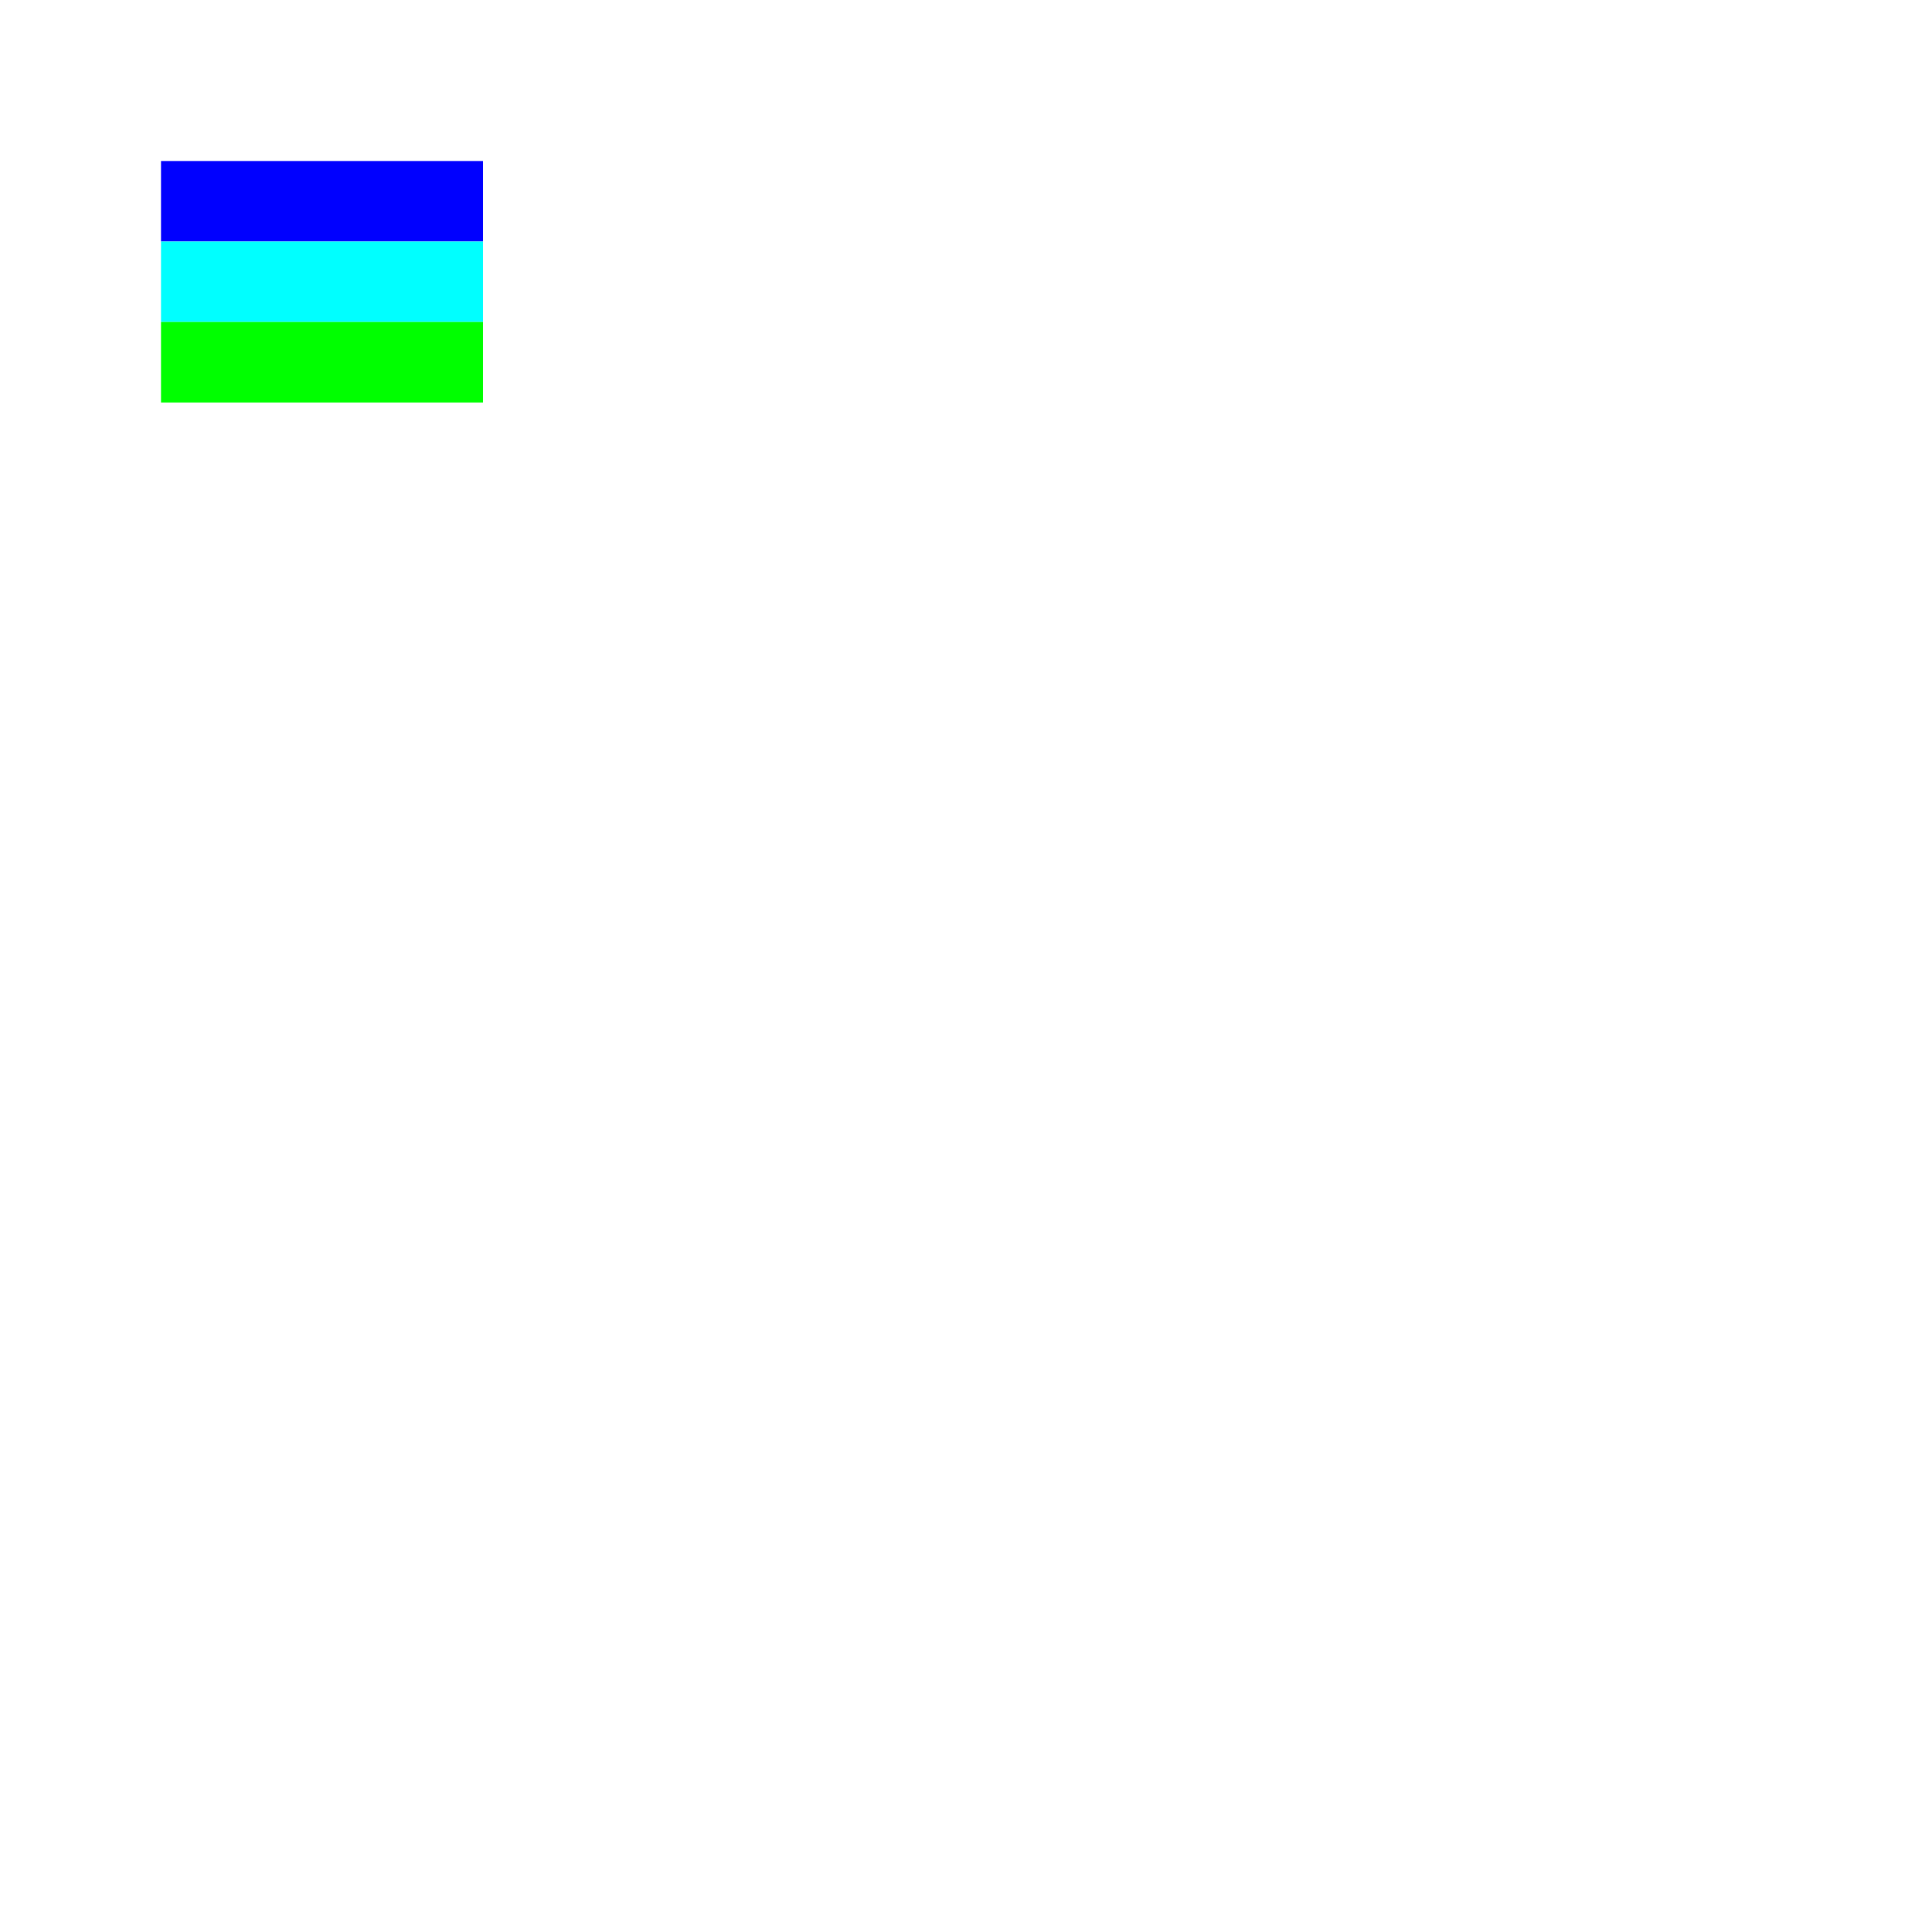
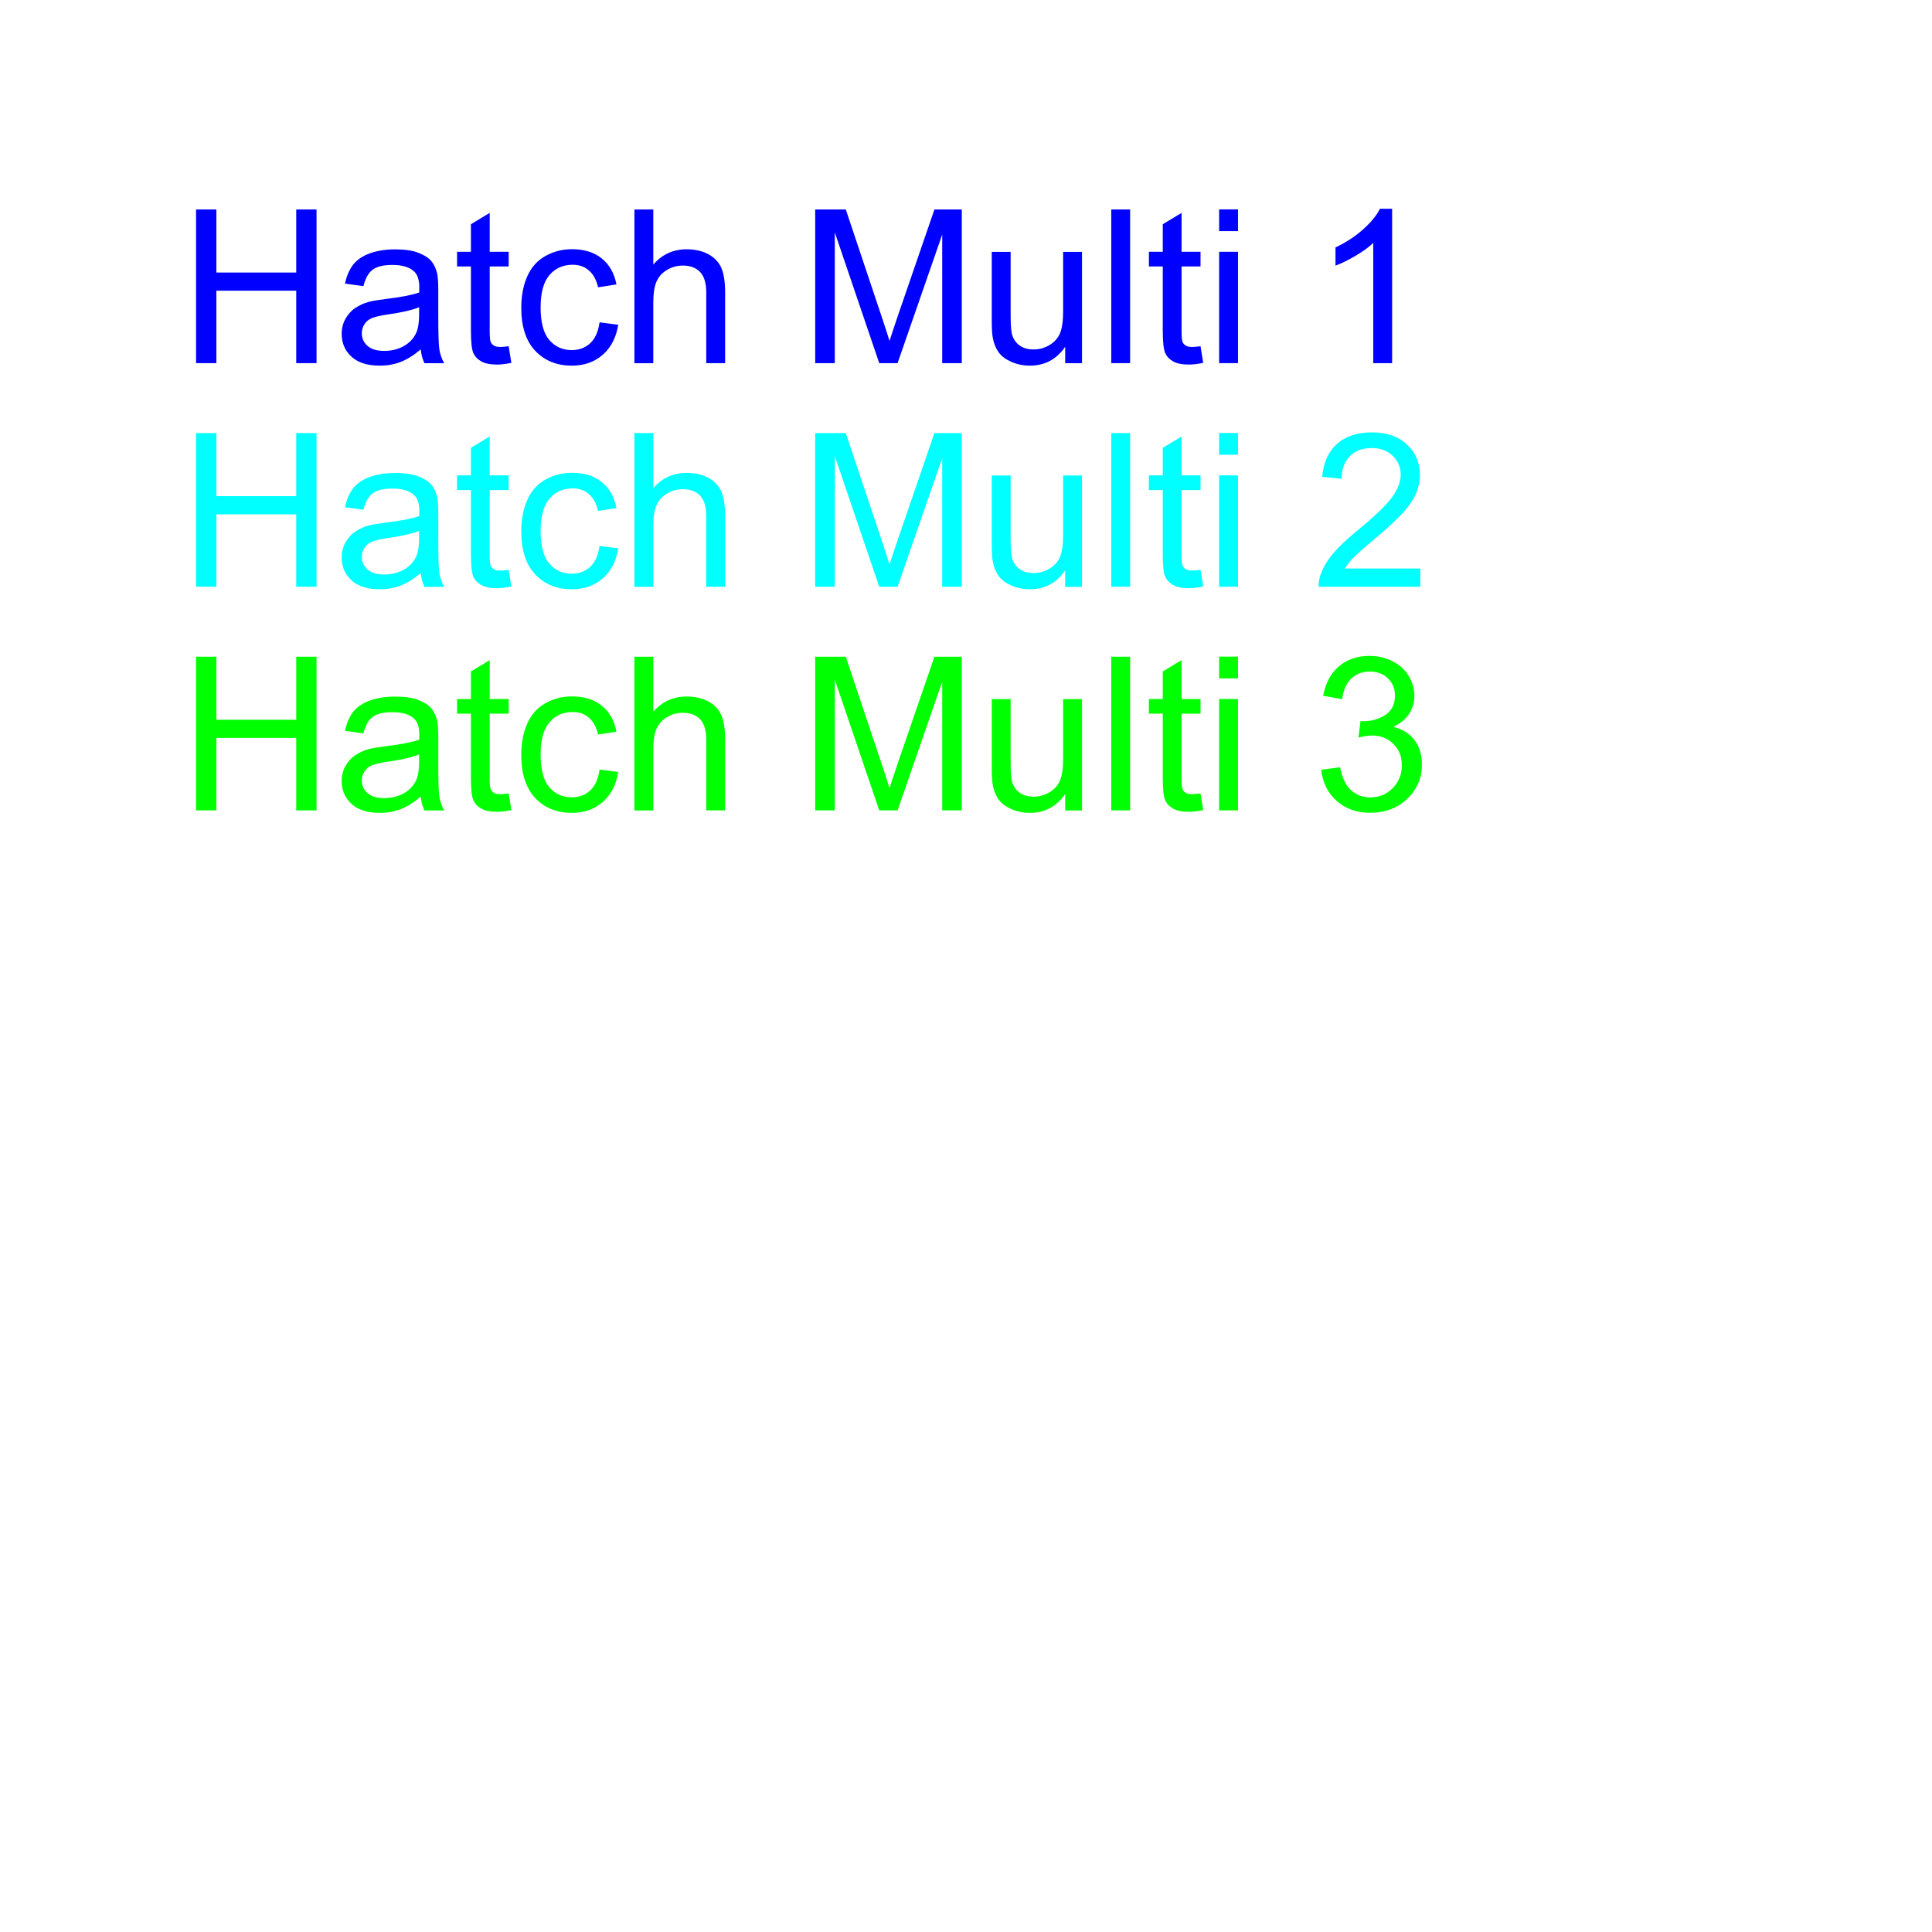
- <svg xmlns="http://www.w3.org/2000/svg" xml:space="preserve" width="152.4mm" height="152.4mm" version="1.1" style="shape-rendering:geometricPrecision; text-rendering:geometricPrecision; image-rendering:optimizeQuality; fill-rule:evenodd; clip-rule:evenodd" viewBox="0 0 152.4 152.4">
+ <svg xmlns="http://www.w3.org/2000/svg" id="Layer_1" data-name="Layer 1" viewBox="0 0 216 216">
  <defs>
-     <style type="text/css">
-    
-     .fil0 {fill:blue}
-     .fil2 {fill:lime}
-     .fil1 {fill:aqua}
-    
-   </style>
+     <style>
+       .cls-1 {
+         fill: aqua;
+       }
+ 
+       .cls-2 {
+         fill: blue;
+       }
+ 
+       .cls-3 {
+         fill: lime;
+       }
+     </style>
  </defs>
-   <g id="Layer_x0020_1">
-     <rect class="fil0" x="12.7" y="12.7" width="25.4" height="6.35" />
-     <rect class="fil1" x="12.7" y="19.05" width="25.4" height="6.35" />
-     <rect class="fil2" x="12.7" y="25.4" width="25.4" height="6.35" />
+   <g>
+     <path class="cls-2" d="M21.92,40.6v-17.18h2.27v7.05h8.93v-7.05h2.27v17.18h-2.27v-8.1h-8.93v8.1h-2.27Z" />
+     <path class="cls-2" d="M47.04,39.06c-.78.66-1.53,1.13-2.26,1.41s-1.5.41-2.33.41c-1.37,0-2.42-.33-3.15-1s-1.1-1.52-1.1-2.56c0-.61.14-1.17.42-1.67s.64-.91,1.09-1.21.96-.54,1.52-.69c.41-.11,1.04-.21,1.88-.32,1.7-.2,2.96-.45,3.76-.73,0-.29.01-.47.01-.55,0-.86-.2-1.46-.6-1.82-.54-.48-1.34-.71-2.4-.71-.99,0-1.72.17-2.2.52s-.82.96-1.05,1.85l-2.06-.28c.19-.88.5-1.6.93-2.14s1.05-.96,1.86-1.25,1.75-.44,2.82-.44,1.93.12,2.59.38,1.15.56,1.46.94.53.86.66,1.44c.07.36.11,1.01.11,1.95v2.81c0,1.96.04,3.2.13,3.72s.27,1.02.53,1.49h-2.2c-.22-.44-.36-.95-.42-1.54ZM46.86,34.35c-.77.31-1.91.58-3.45.8-.87.12-1.48.27-1.84.42s-.64.38-.83.69-.29.63-.29,1c0,.56.21,1.03.64,1.41s1.05.56,1.87.56,1.54-.18,2.17-.53,1.1-.84,1.39-1.46c.23-.48.34-1.18.34-2.11v-.77Z" />
+     <path class="cls-2" d="M56.87,38.71l.3,1.86c-.59.12-1.12.19-1.59.19-.77,0-1.36-.12-1.78-.36s-.72-.56-.89-.96-.26-1.22-.26-2.49v-7.16h-1.55v-1.64h1.55v-3.08l2.1-1.27v4.35h2.12v1.64h-2.12v7.28c0,.6.04.99.11,1.16s.2.31.36.41.41.15.72.15c.23,0,.54-.03.93-.08Z" />
+     <path class="cls-2" d="M67.05,36.04l2.07.27c-.23,1.43-.81,2.55-1.74,3.36s-2.08,1.21-3.44,1.21c-1.7,0-3.07-.56-4.11-1.67s-1.55-2.71-1.55-4.79c0-1.34.22-2.52.67-3.53s1.12-1.76,2.03-2.27,1.9-.76,2.97-.76c1.35,0,2.46.34,3.32,1.03s1.41,1.65,1.65,2.91l-2.05.32c-.2-.84-.54-1.46-1.04-1.89s-1.1-.63-1.8-.63c-1.06,0-1.93.38-2.59,1.14s-1,1.97-1,3.62.32,2.89.96,3.64,1.48,1.14,2.51,1.14c.83,0,1.52-.25,2.07-.76s.91-1.29,1.05-2.34Z" />
+     <path class="cls-2" d="M70.93,40.6v-17.18h2.11v6.16c.98-1.14,2.23-1.71,3.73-1.71.92,0,1.72.18,2.4.54s1.17.87,1.46,1.51.44,1.57.44,2.79v7.89h-2.11v-7.89c0-1.05-.23-1.82-.69-2.3s-1.1-.72-1.94-.72c-.62,0-1.21.16-1.76.49s-.94.76-1.18,1.32-.35,1.32-.35,2.3v6.81h-2.11Z" />
+     <path class="cls-2" d="M91.14,40.6v-17.18h3.42l4.07,12.16c.38,1.13.65,1.98.82,2.54.2-.62.5-1.54.91-2.75l4.11-11.95h3.06v17.18h-2.19v-14.38l-4.99,14.38h-2.05l-4.97-14.62v14.62h-2.19Z" />
+     <path class="cls-2" d="M119.09,40.6v-1.83c-.97,1.41-2.29,2.11-3.95,2.11-.73,0-1.42-.14-2.06-.42s-1.11-.63-1.42-1.06-.53-.95-.65-1.56c-.09-.41-.13-1.07-.13-1.97v-7.71h2.11v6.9c0,1.1.04,1.84.13,2.23.13.55.41.99.84,1.31s.96.47,1.59.47,1.23-.16,1.78-.49.95-.77,1.18-1.32.35-1.37.35-2.43v-6.67h2.11v12.45h-1.89Z" />
+     <path class="cls-2" d="M124.24,40.6v-17.18h2.11v17.18h-2.11Z" />
+     <path class="cls-2" d="M134.22,38.71l.3,1.86c-.59.12-1.12.19-1.59.19-.77,0-1.36-.12-1.78-.36s-.72-.56-.89-.96-.26-1.22-.26-2.49v-7.16h-1.55v-1.64h1.55v-3.08l2.1-1.27v4.35h2.12v1.64h-2.12v7.28c0,.6.04.99.11,1.16s.2.31.36.41.41.15.72.15c.23,0,.54-.03.93-.08Z" />
+     <path class="cls-2" d="M136.3,25.84v-2.43h2.11v2.43h-2.11ZM136.3,40.6v-12.45h2.11v12.45h-2.11Z" />
+     <path class="cls-2" d="M155.64,40.6h-2.11v-13.44c-.51.48-1.17.97-2,1.45s-1.56.85-2.22,1.09v-2.04c1.18-.55,2.21-1.23,3.09-2.02s1.51-1.55,1.88-2.3h1.36v17.25Z" />
+   </g>
+   <g>
+     <path class="cls-1" d="M21.92,65.6v-17.18h2.27v7.05h8.93v-7.05h2.27v17.18h-2.27v-8.1h-8.93v8.1h-2.27Z" />
+     <path class="cls-1" d="M47.04,64.06c-.78.66-1.53,1.13-2.26,1.41s-1.5.41-2.33.41c-1.37,0-2.42-.33-3.15-1s-1.1-1.52-1.1-2.56c0-.61.14-1.17.42-1.67s.64-.91,1.09-1.21.96-.54,1.52-.69c.41-.11,1.04-.21,1.88-.32,1.7-.2,2.96-.45,3.76-.73,0-.29.01-.47.01-.55,0-.86-.2-1.46-.6-1.82-.54-.48-1.34-.71-2.4-.71-.99,0-1.72.17-2.2.52s-.82.96-1.05,1.85l-2.06-.28c.19-.88.5-1.6.93-2.14s1.05-.96,1.86-1.25,1.75-.44,2.82-.44,1.93.12,2.59.38,1.15.56,1.46.94.53.86.66,1.44c.07.36.11,1.01.11,1.95v2.81c0,1.96.04,3.2.13,3.72s.27,1.02.53,1.49h-2.2c-.22-.44-.36-.95-.42-1.54ZM46.86,59.35c-.77.31-1.91.58-3.45.8-.87.12-1.48.27-1.84.42s-.64.38-.83.69-.29.63-.29,1c0,.56.21,1.03.64,1.41s1.05.56,1.87.56,1.54-.18,2.17-.53,1.1-.84,1.39-1.46c.23-.48.34-1.18.34-2.11v-.77Z" />
+     <path class="cls-1" d="M56.87,63.71l.3,1.86c-.59.12-1.12.19-1.59.19-.77,0-1.36-.12-1.78-.36s-.72-.56-.89-.96-.26-1.22-.26-2.49v-7.16h-1.55v-1.64h1.55v-3.08l2.1-1.27v4.35h2.12v1.64h-2.12v7.28c0,.6.04.99.11,1.16s.2.31.36.41.41.15.72.15c.23,0,.54-.03.93-.08Z" />
+     <path class="cls-1" d="M67.05,61.04l2.07.27c-.23,1.43-.81,2.55-1.74,3.36s-2.08,1.21-3.44,1.21c-1.7,0-3.07-.56-4.11-1.67s-1.55-2.71-1.55-4.79c0-1.34.22-2.52.67-3.53s1.12-1.76,2.03-2.27,1.9-.76,2.97-.76c1.35,0,2.46.34,3.32,1.03s1.41,1.65,1.65,2.91l-2.05.32c-.2-.84-.54-1.46-1.04-1.89s-1.1-.63-1.8-.63c-1.06,0-1.93.38-2.59,1.14s-1,1.97-1,3.62.32,2.89.96,3.64,1.48,1.14,2.51,1.14c.83,0,1.52-.25,2.07-.76s.91-1.29,1.05-2.34Z" />
+     <path class="cls-1" d="M70.93,65.6v-17.18h2.11v6.16c.98-1.14,2.23-1.71,3.73-1.71.92,0,1.72.18,2.4.54s1.17.87,1.46,1.51.44,1.57.44,2.79v7.89h-2.11v-7.89c0-1.05-.23-1.82-.69-2.3s-1.1-.72-1.94-.72c-.62,0-1.21.16-1.76.49s-.94.76-1.18,1.32-.35,1.32-.35,2.3v6.81h-2.11Z" />
+     <path class="cls-1" d="M91.14,65.6v-17.18h3.42l4.07,12.16c.38,1.13.65,1.98.82,2.54.2-.62.5-1.54.91-2.75l4.11-11.95h3.06v17.18h-2.19v-14.38l-4.99,14.38h-2.05l-4.97-14.62v14.62h-2.19Z" />
+     <path class="cls-1" d="M119.09,65.6v-1.83c-.97,1.41-2.29,2.11-3.95,2.11-.73,0-1.42-.14-2.06-.42s-1.11-.63-1.42-1.06-.53-.95-.65-1.56c-.09-.41-.13-1.07-.13-1.97v-7.71h2.11v6.9c0,1.1.04,1.84.13,2.23.13.55.41.99.84,1.31s.96.47,1.59.47,1.23-.16,1.78-.49.95-.77,1.18-1.32.35-1.37.35-2.43v-6.67h2.11v12.45h-1.89Z" />
+     <path class="cls-1" d="M124.24,65.6v-17.18h2.11v17.18h-2.11Z" />
+     <path class="cls-1" d="M134.22,63.71l.3,1.86c-.59.12-1.12.19-1.59.19-.77,0-1.36-.12-1.78-.36s-.72-.56-.89-.96-.26-1.22-.26-2.49v-7.16h-1.55v-1.64h1.55v-3.08l2.1-1.27v4.35h2.12v1.64h-2.12v7.28c0,.6.04.99.11,1.16s.2.31.36.41.41.15.72.15c.23,0,.54-.03.93-.08Z" />
+     <path class="cls-1" d="M136.3,50.84v-2.43h2.11v2.43h-2.11ZM136.3,65.6v-12.45h2.11v12.45h-2.11Z" />
+     <path class="cls-1" d="M158.79,63.57v2.03h-11.36c-.02-.51.07-1,.25-1.46.29-.77.75-1.54,1.39-2.29s1.56-1.62,2.76-2.6c1.87-1.53,3.13-2.74,3.79-3.64s.98-1.74.98-2.54c0-.84-.3-1.54-.9-2.12s-1.38-.86-2.34-.86c-1.02,0-1.83.3-2.44.91s-.92,1.45-.93,2.53l-2.17-.22c.15-1.62.71-2.85,1.68-3.7s2.27-1.27,3.9-1.27,2.95.46,3.91,1.37,1.44,2.05,1.44,3.4c0,.69-.14,1.36-.42,2.03s-.75,1.36-1.4,2.1-1.74,1.74-3.25,3.02c-1.27,1.06-2.08,1.78-2.44,2.16s-.66.76-.89,1.14h8.43Z" />
+   </g>
+   <g>
+     <path class="cls-3" d="M21.92,90.6v-17.18h2.27v7.05h8.93v-7.05h2.27v17.18h-2.27v-8.1h-8.93v8.1h-2.27Z" />
+     <path class="cls-3" d="M47.04,89.06c-.78.66-1.53,1.13-2.26,1.41s-1.5.41-2.33.41c-1.37,0-2.42-.33-3.15-1s-1.1-1.52-1.1-2.56c0-.61.14-1.17.42-1.67s.64-.91,1.09-1.21.96-.54,1.52-.69c.41-.11,1.04-.21,1.88-.32,1.7-.2,2.96-.45,3.76-.73,0-.29.01-.47.01-.55,0-.86-.2-1.46-.6-1.82-.54-.48-1.34-.71-2.4-.71-.99,0-1.72.17-2.2.52s-.82.96-1.05,1.85l-2.06-.28c.19-.88.5-1.6.93-2.14s1.05-.96,1.86-1.25,1.75-.44,2.82-.44,1.93.12,2.59.38,1.15.56,1.46.94.53.86.66,1.44c.07.36.11,1.01.11,1.95v2.81c0,1.96.04,3.2.13,3.72s.27,1.02.53,1.49h-2.2c-.22-.44-.36-.95-.42-1.54ZM46.86,84.35c-.77.31-1.91.58-3.45.8-.87.12-1.48.27-1.84.42s-.64.38-.83.69-.29.63-.29,1c0,.56.21,1.03.64,1.41s1.05.56,1.87.56,1.54-.18,2.17-.53,1.1-.84,1.39-1.46c.23-.48.34-1.18.34-2.11v-.77Z" />
+     <path class="cls-3" d="M56.87,88.71l.3,1.86c-.59.12-1.12.19-1.59.19-.77,0-1.36-.12-1.78-.36s-.72-.56-.89-.96-.26-1.22-.26-2.49v-7.16h-1.55v-1.64h1.55v-3.08l2.1-1.27v4.35h2.12v1.64h-2.12v7.28c0,.6.04.99.11,1.16s.2.31.36.41.41.15.72.15c.23,0,.54-.03.93-.08Z" />
+     <path class="cls-3" d="M67.05,86.04l2.07.27c-.23,1.43-.81,2.55-1.74,3.36s-2.08,1.21-3.44,1.21c-1.7,0-3.07-.56-4.11-1.67s-1.55-2.71-1.55-4.79c0-1.34.22-2.52.67-3.53s1.12-1.76,2.03-2.27,1.9-.76,2.97-.76c1.35,0,2.46.34,3.32,1.03s1.41,1.65,1.65,2.91l-2.05.32c-.2-.84-.54-1.46-1.04-1.89s-1.1-.63-1.8-.63c-1.06,0-1.93.38-2.59,1.14s-1,1.97-1,3.62.32,2.89.96,3.64,1.48,1.14,2.51,1.14c.83,0,1.52-.25,2.07-.76s.91-1.29,1.05-2.34Z" />
+     <path class="cls-3" d="M70.93,90.6v-17.18h2.11v6.16c.98-1.14,2.23-1.71,3.73-1.71.92,0,1.72.18,2.4.54s1.17.87,1.46,1.51.44,1.57.44,2.79v7.89h-2.11v-7.89c0-1.05-.23-1.82-.69-2.3s-1.1-.72-1.94-.72c-.62,0-1.21.16-1.76.49s-.94.76-1.18,1.32-.35,1.32-.35,2.3v6.81h-2.11Z" />
+     <path class="cls-3" d="M91.14,90.6v-17.18h3.42l4.07,12.16c.38,1.13.65,1.98.82,2.54.2-.62.5-1.54.91-2.75l4.11-11.95h3.06v17.18h-2.19v-14.38l-4.99,14.38h-2.05l-4.97-14.62v14.62h-2.19Z" />
+     <path class="cls-3" d="M119.09,90.6v-1.83c-.97,1.41-2.29,2.11-3.95,2.11-.73,0-1.42-.14-2.06-.42s-1.11-.63-1.42-1.06-.53-.95-.65-1.56c-.09-.41-.13-1.07-.13-1.97v-7.71h2.11v6.9c0,1.1.04,1.84.13,2.23.13.55.41.99.84,1.31s.96.47,1.59.47,1.23-.16,1.78-.49.95-.77,1.18-1.32.35-1.37.35-2.43v-6.67h2.11v12.45h-1.89Z" />
+     <path class="cls-3" d="M124.24,90.6v-17.18h2.11v17.18h-2.11Z" />
+     <path class="cls-3" d="M134.22,88.71l.3,1.86c-.59.12-1.12.19-1.59.19-.77,0-1.36-.12-1.78-.36s-.72-.56-.89-.96-.26-1.22-.26-2.49v-7.16h-1.55v-1.64h1.55v-3.08l2.1-1.27v4.35h2.12v1.64h-2.12v7.28c0,.6.04.99.11,1.16s.2.31.36.41.41.15.72.15c.23,0,.54-.03.93-.08Z" />
+     <path class="cls-3" d="M136.3,75.84v-2.43h2.11v2.43h-2.11ZM136.3,90.6v-12.45h2.11v12.45h-2.11Z" />
+     <path class="cls-3" d="M147.71,86.06l2.11-.28c.24,1.2.65,2.06,1.24,2.58s1.29.79,2.13.79c.99,0,1.83-.34,2.51-1.03s1.03-1.54,1.03-2.55-.32-1.77-.95-2.4-1.44-.94-2.41-.94c-.4,0-.89.08-1.49.23l.23-1.85c.14.02.25.02.34.02.9,0,1.71-.23,2.43-.7s1.08-1.19,1.08-2.17c0-.77-.26-1.41-.79-1.92s-1.2-.76-2.03-.76-1.5.26-2.05.77-.9,1.29-1.05,2.32l-2.11-.38c.26-1.41.84-2.51,1.76-3.29s2.05-1.17,3.41-1.17c.94,0,1.8.2,2.59.6s1.39.95,1.81,1.65.63,1.43.63,2.21-.2,1.42-.6,2.03-.99,1.09-1.77,1.45c1.02.23,1.8.72,2.37,1.46s.84,1.66.84,2.77c0,1.5-.55,2.77-1.64,3.81s-2.48,1.56-4.15,1.56c-1.51,0-2.76-.45-3.76-1.35s-1.56-2.06-1.71-3.49Z" />
  </g>
</svg>
